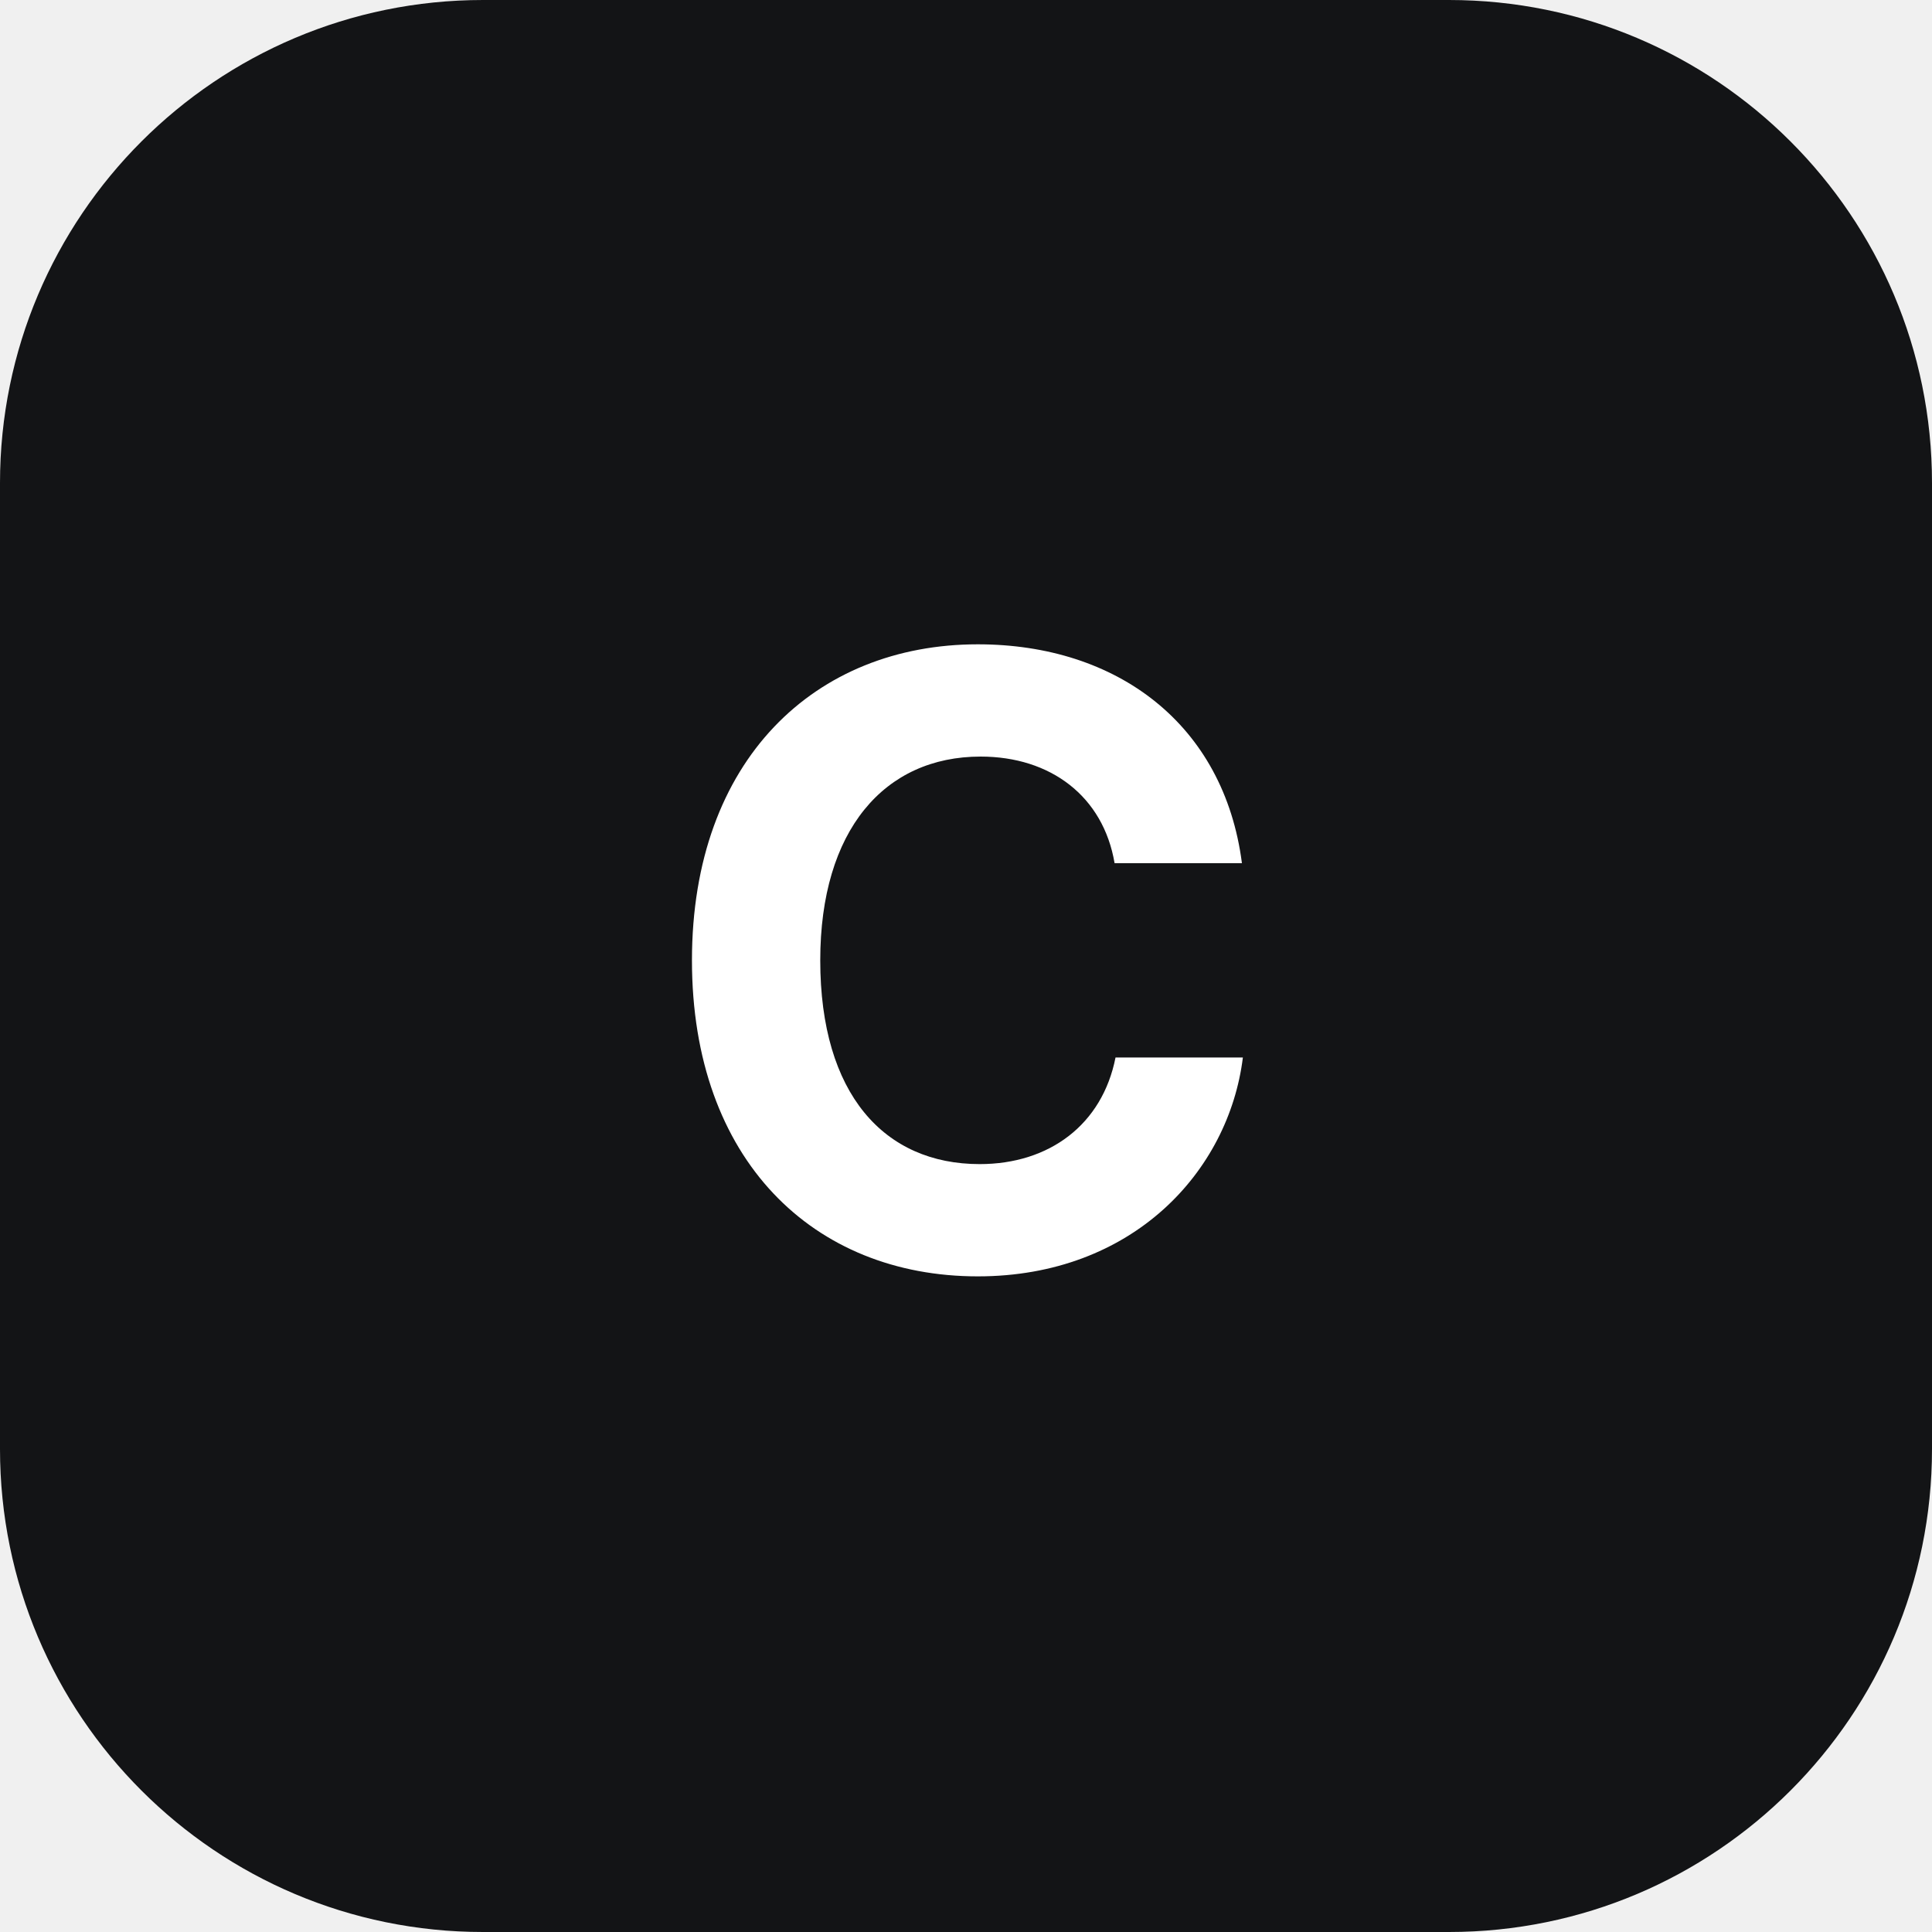
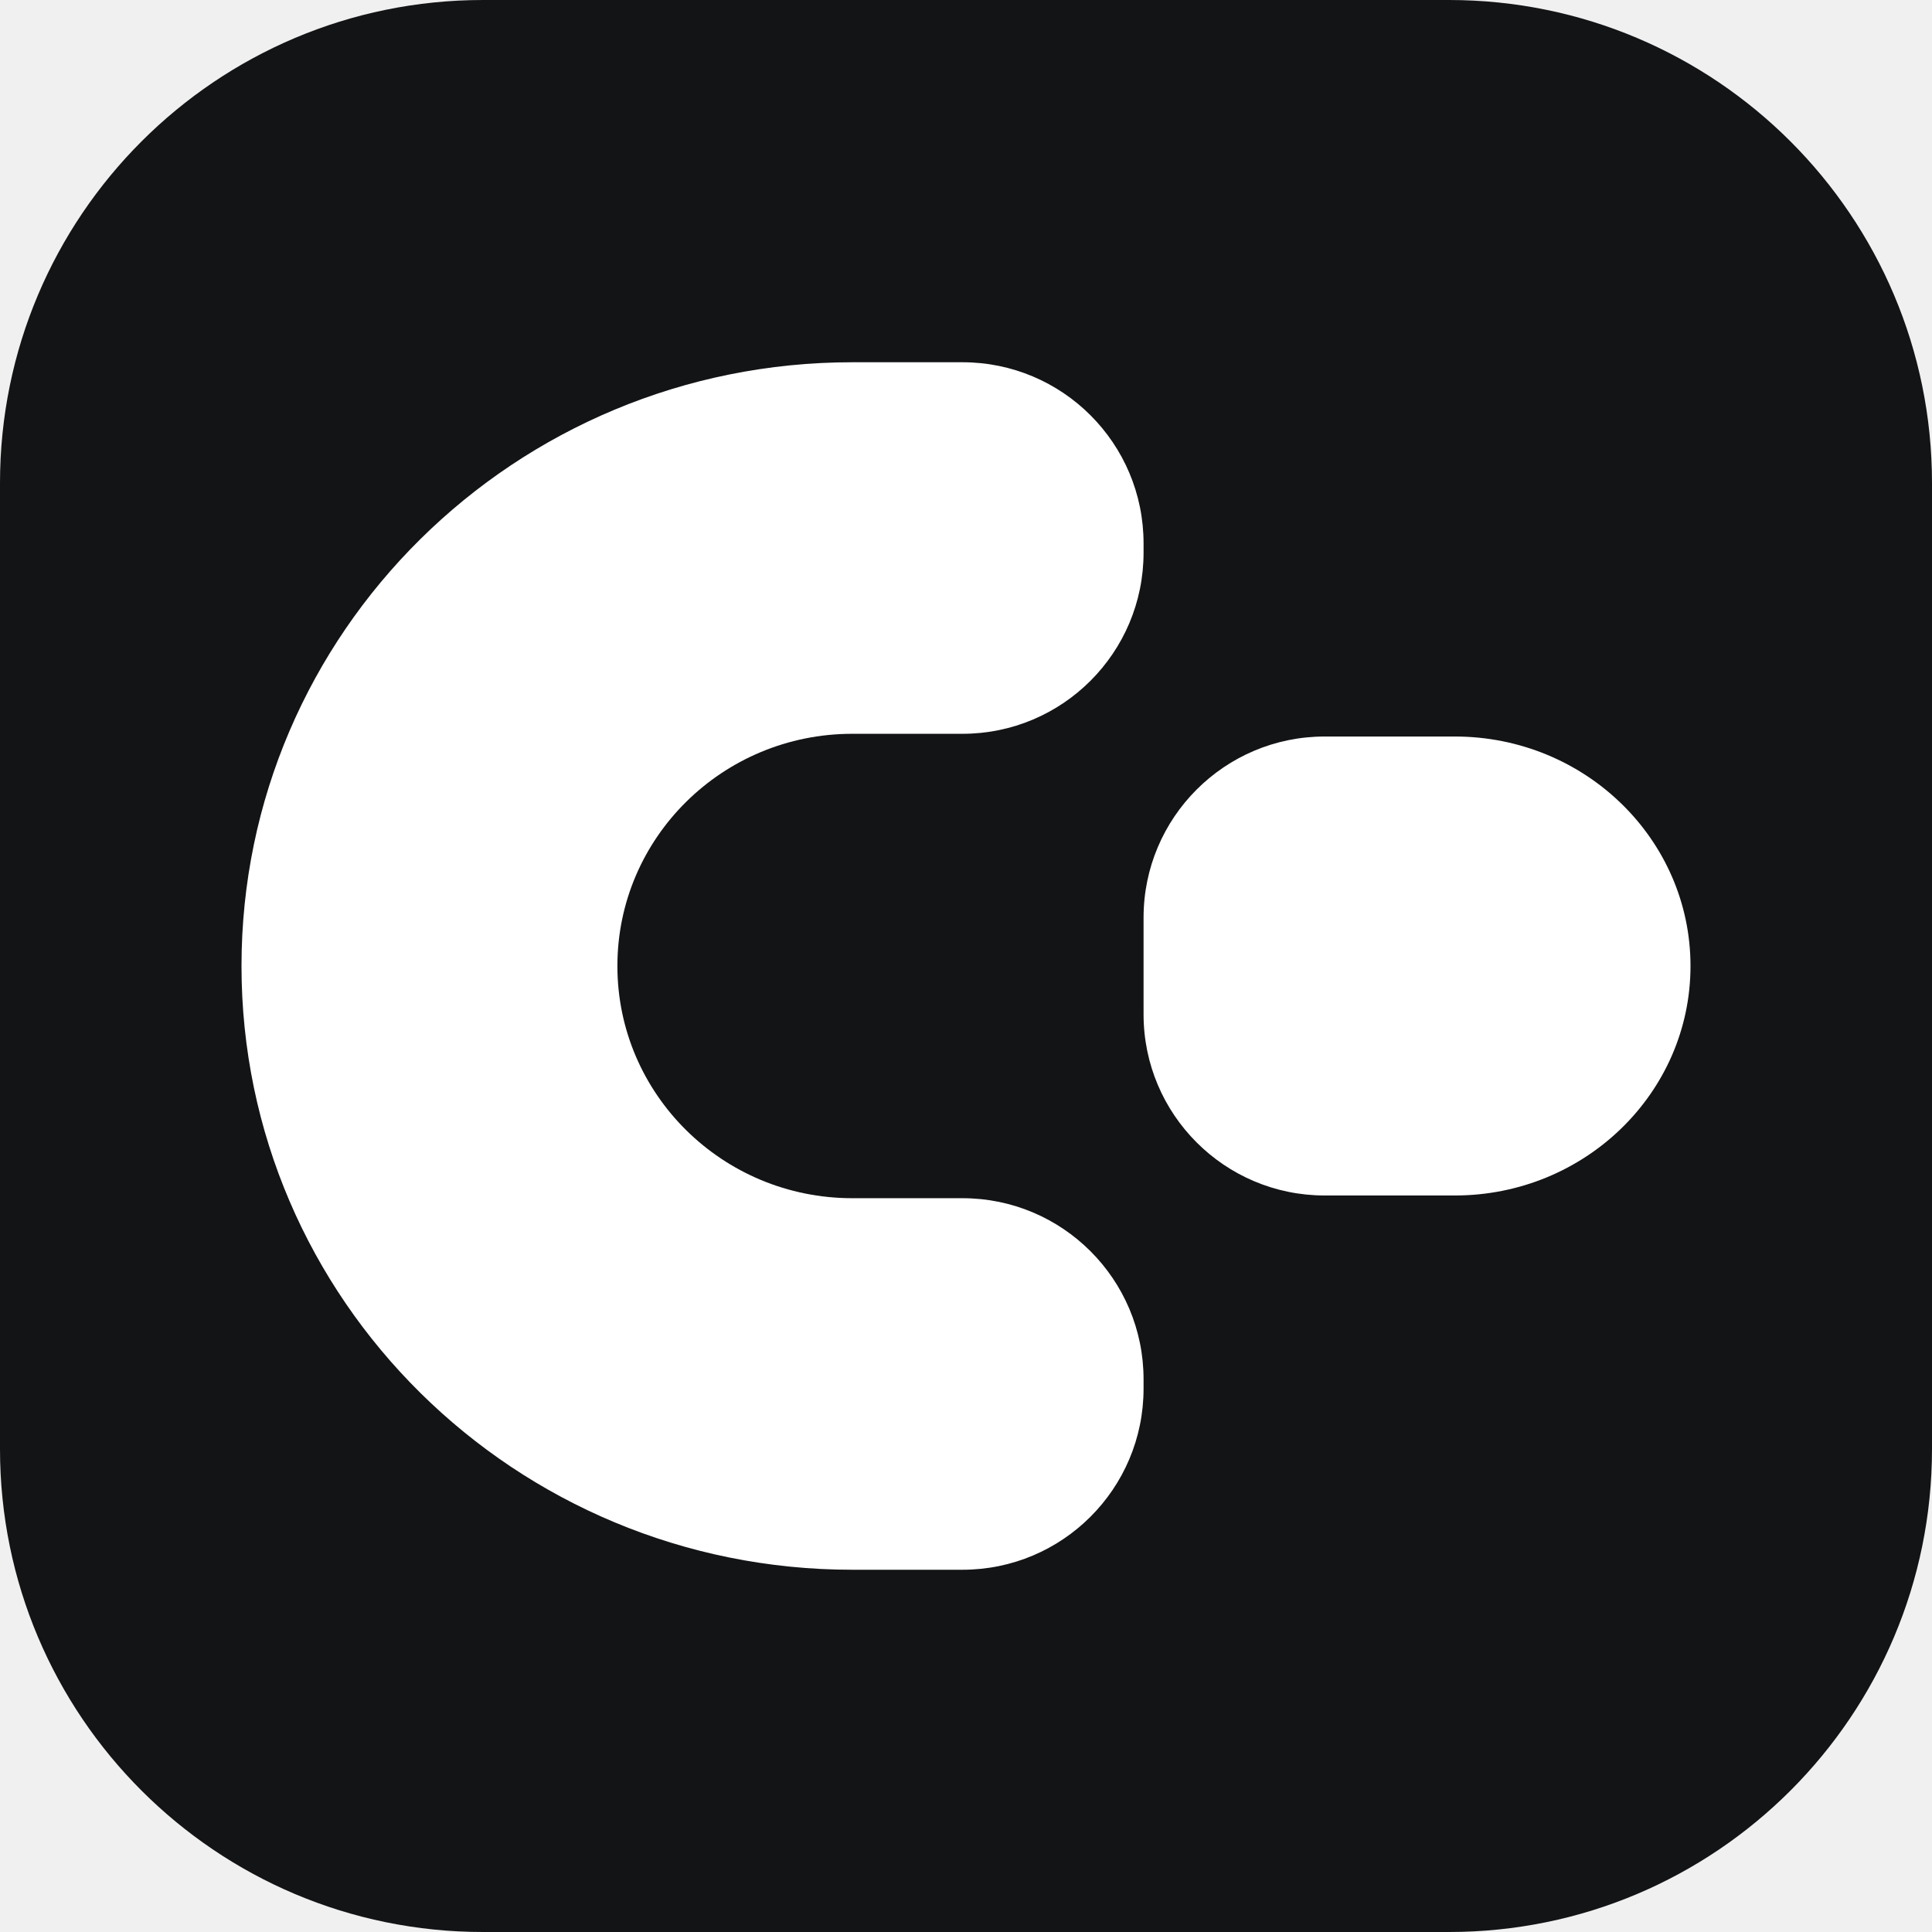
<svg xmlns="http://www.w3.org/2000/svg" width="32" height="32" viewBox="0 0 32 32" fill="none">
  <rect width="32" height="32" rx="8" fill="#131416" />
-   <text x="16" y="21" text-anchor="middle" fill="white" font-family="Inter, sans-serif" font-size="14" font-weight="700">C</text>
+   <g transform="translate(4, 6)">
+     <path d="M17.941 13.801C16.285 13.801 14.941 12.458 14.941 10.801L14.941 9.199C14.941 7.542 16.285 6.199 17.941 6.199L20.096 6.199C22.252 6.199 24 7.901 24 10C24 12.099 22.252 13.801 20.096 13.801L17.941 13.801Z" fill="white" />
+     <path clip-rule="evenodd" d="M10.117 20C4.529 20 0 15.523 0 10C0 4.477 4.53 1.90894e-06 10.117 1.21838e-06L11.941 1.37619e-06C13.598 1.51948e-06 14.941 1.343 14.941 3L14.941 3.154C14.941 4.811 13.598 6.154 11.941 6.154L10.117 6.154C7.968 6.154 6.226 7.876 6.226 10C6.226 12.124 7.968 13.846 10.117 13.846L11.941 13.846C13.598 13.846 14.941 15.189 14.941 16.846L14.941 17C14.941 18.657 13.598 20 11.941 20L10.117 20Z" fill="white" fill-rule="evenodd" />
+   </g>
</svg>
